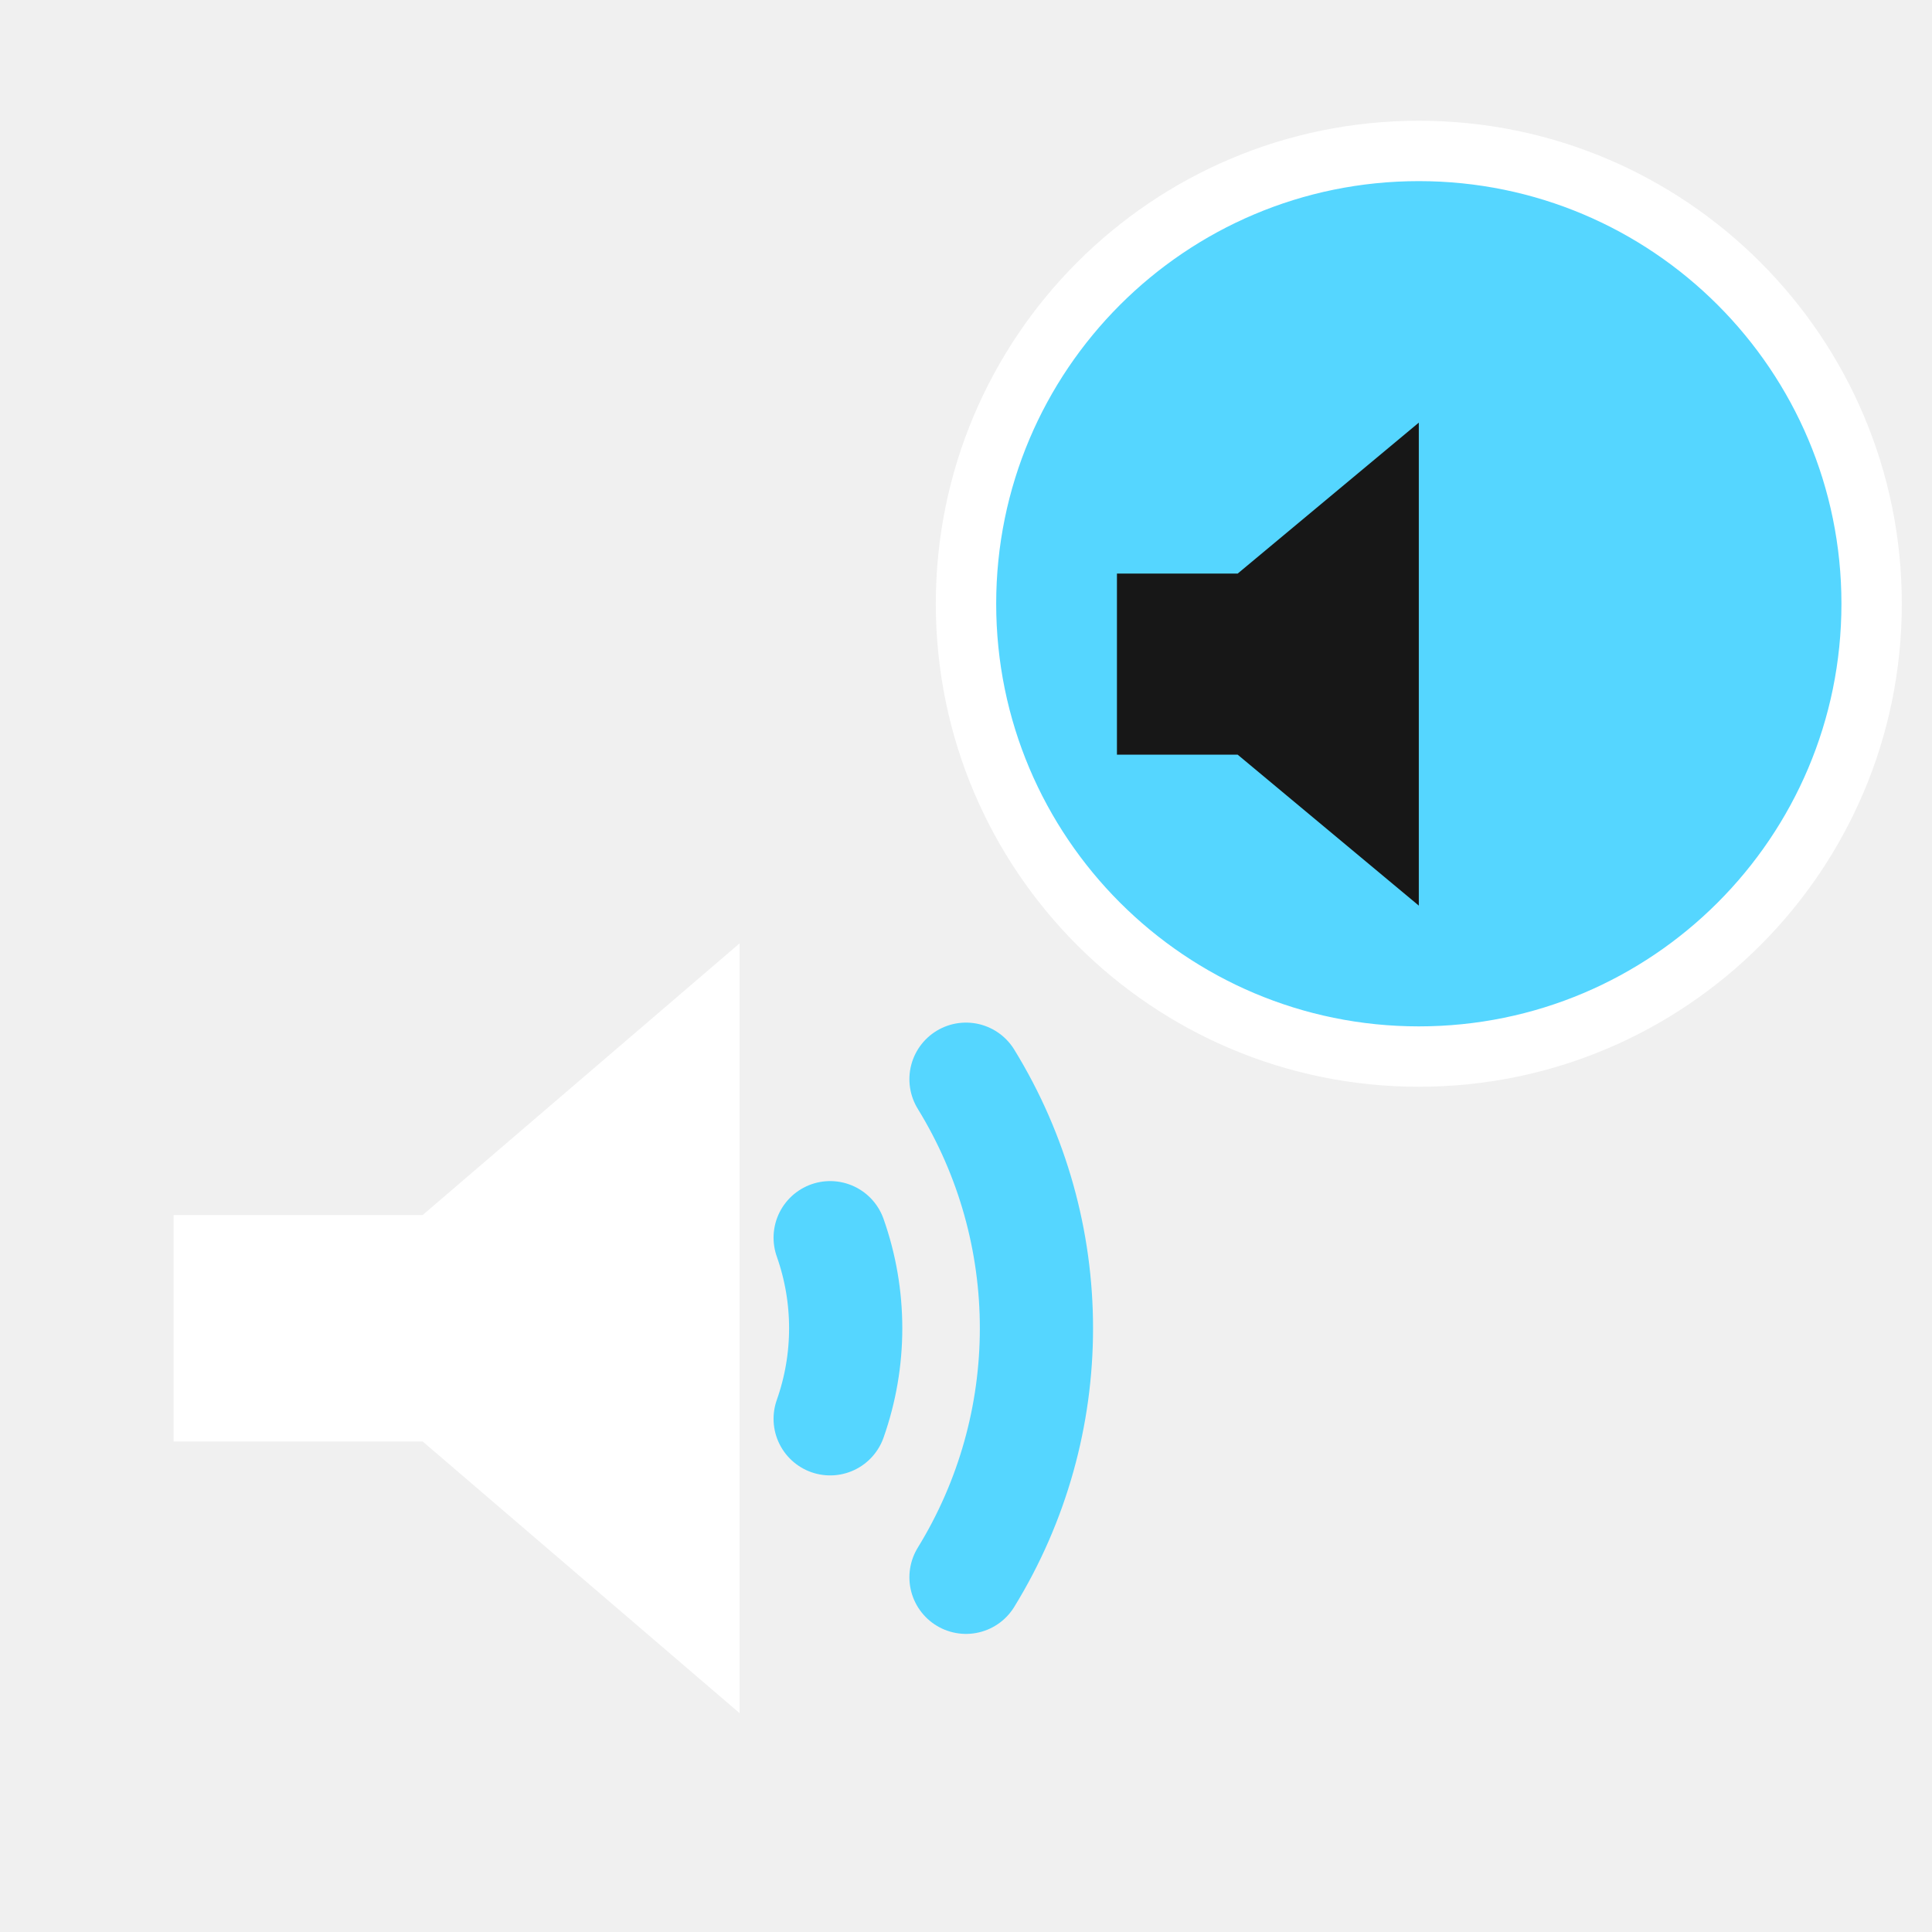
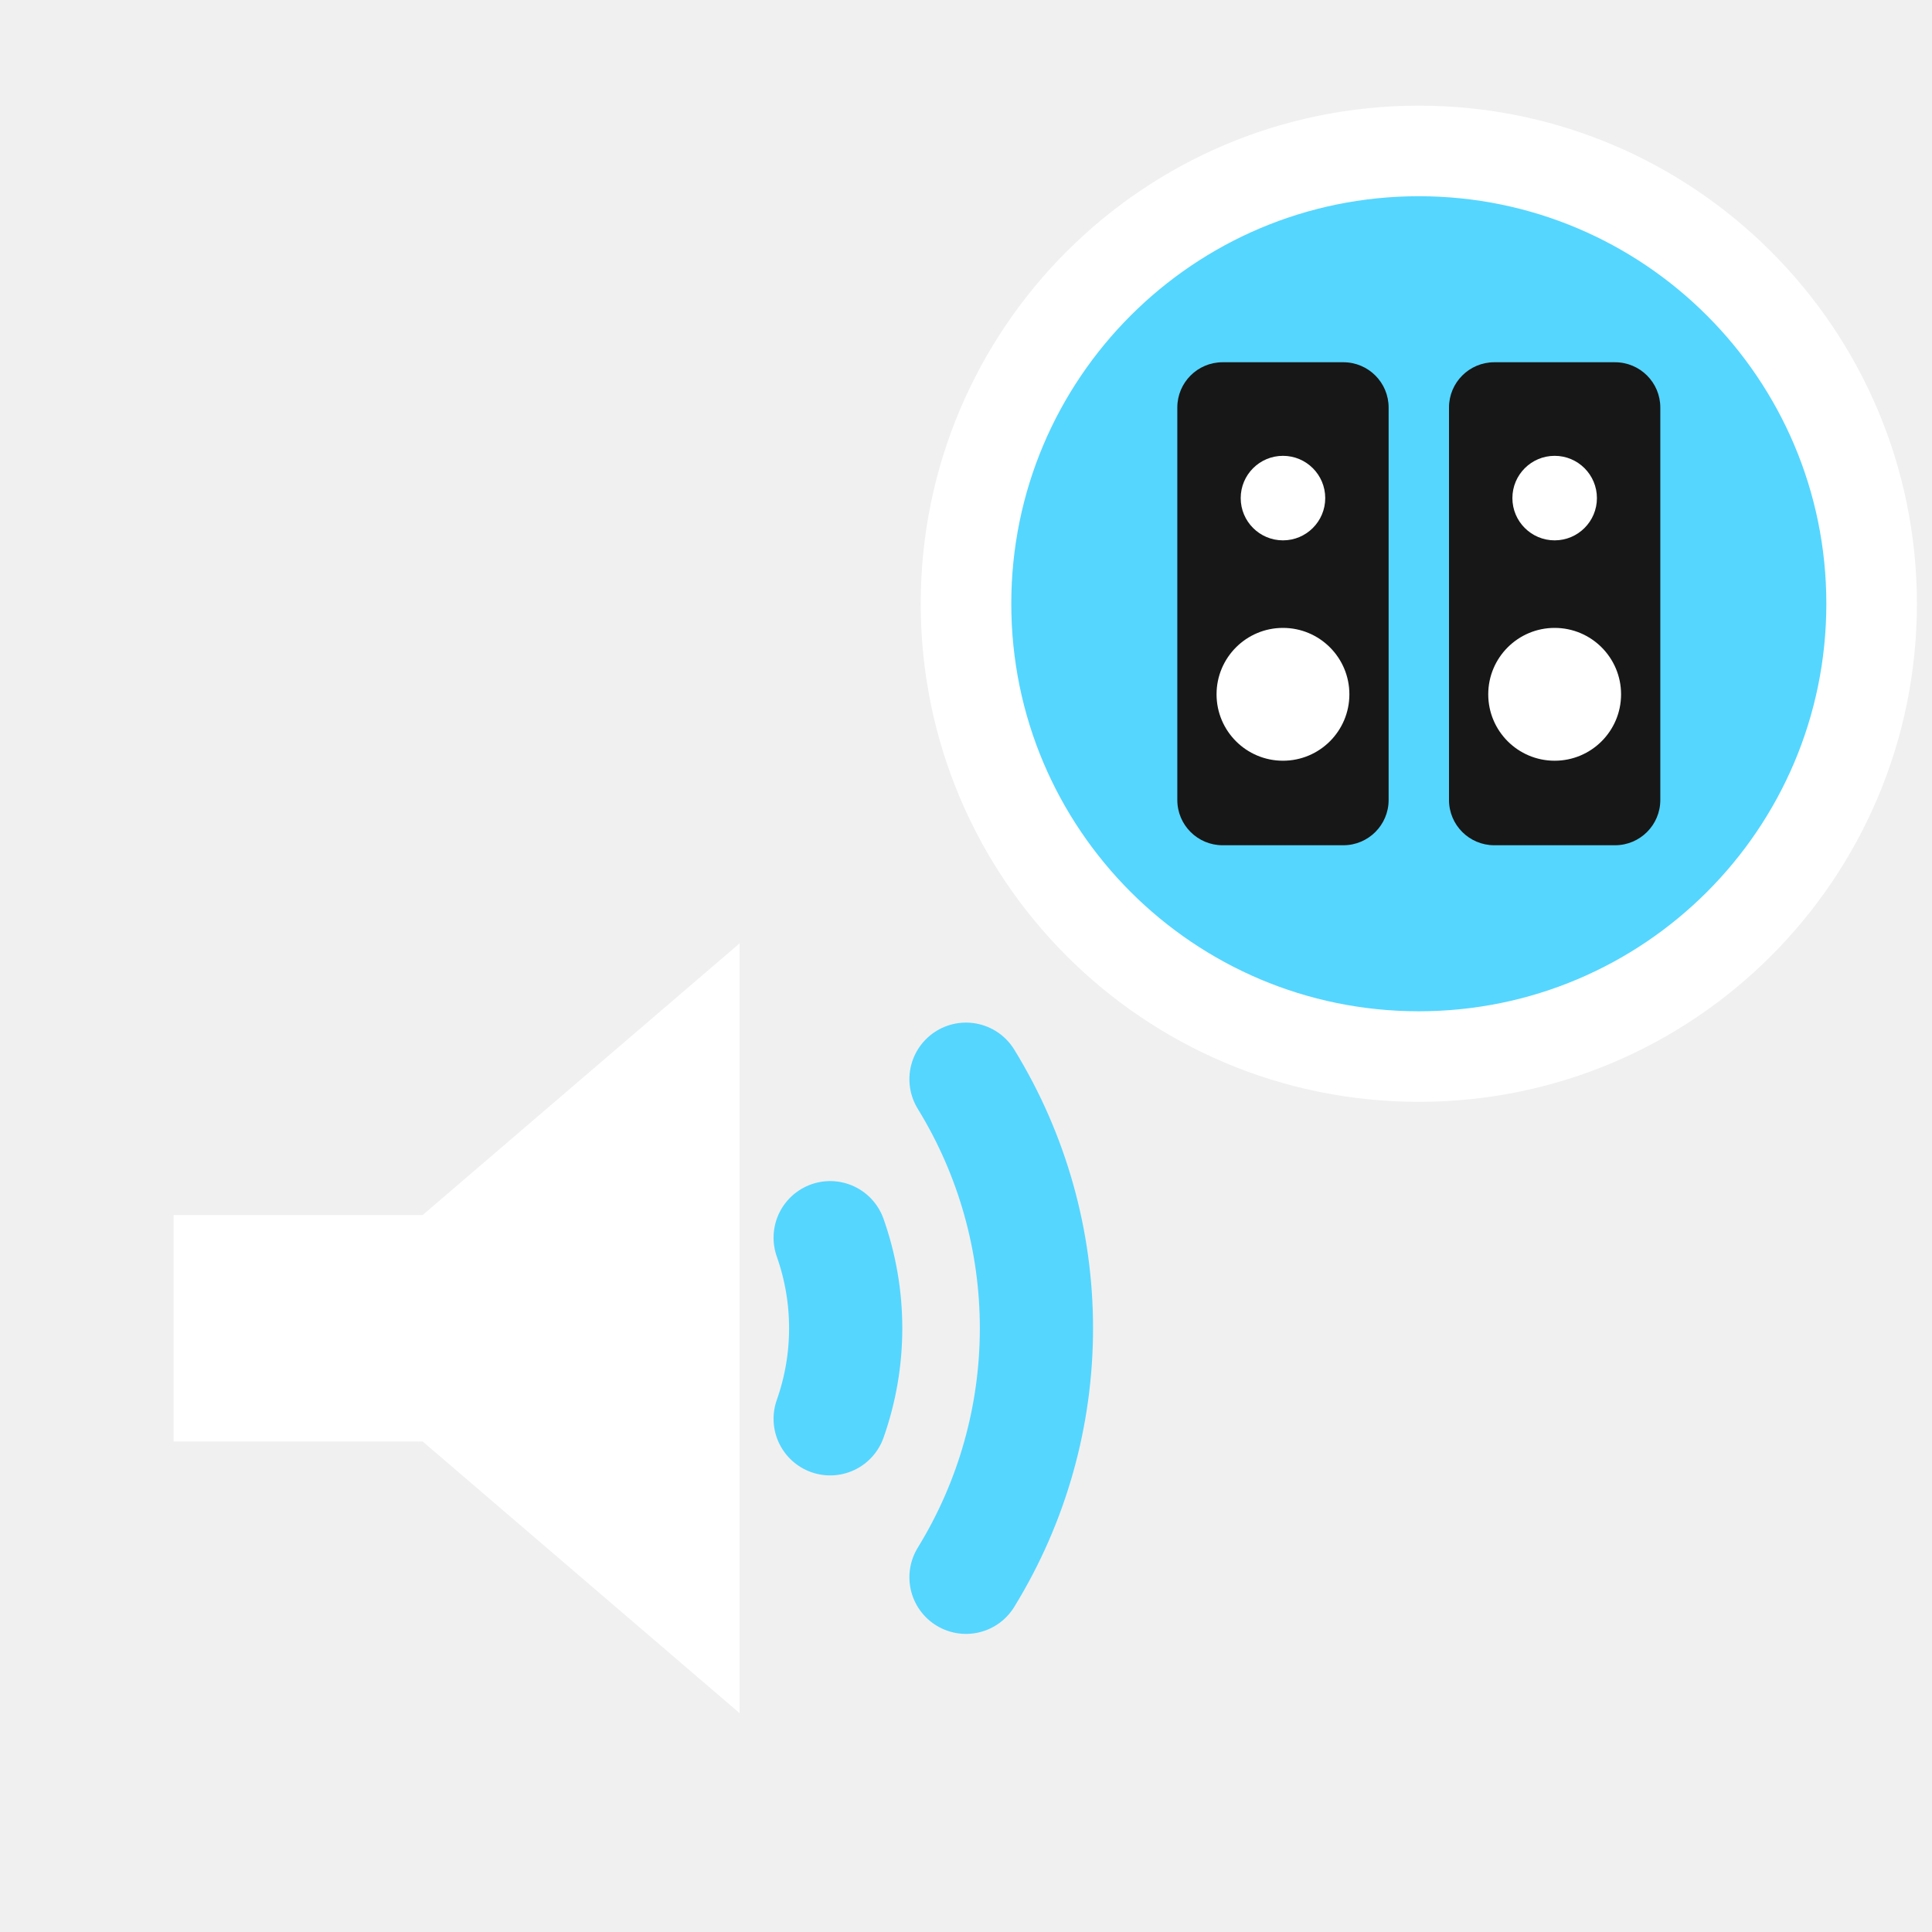
- <svg xmlns="http://www.w3.org/2000/svg" viewBox="0 0 64 64">
+ <svg xmlns="http://www.w3.org/2000/svg" viewBox="0 0 64 64" shape-rendering="geometricPrecision" stroke-linecap="round" stroke-linejoin="round">
  <g transform="translate(2 20) scale(.75)">
    <path fill="#fff" d="M5 27h11l14-12v34L16 37H5z" />
    <path fill="none" stroke="#55d6ff" stroke-linecap="round" stroke-width="5" d="M34 28a12 12 0 010 8M40 21a21 21 0 010 22" />
  </g>
-   <circle cx="47" cy="20" r="15" fill="#55d6ff" stroke="#fff" stroke-width="2" />
-   <g transform="translate(-3 6)">
-     <path fill="#171717" d="M40 13h4l6-5v16l-6-5h-4zm12 0a6 6 0 010 6 6 6 0 000-6" />
-   </g>
+   <circle cx="47" cy="20" r="15" fill="#55d6ff" stroke="#fff" stroke-width="3" />
+   <rect x="39" y="12" width="7" height="16" rx="1.5" fill="#171717" />
+   <circle cx="42.5" cy="16.5" r="1.4" fill="#fff" />
+   <circle cx="42.5" cy="23" r="2.2" fill="#fff" />
+   <rect x="48" y="12" width="7" height="16" rx="1.5" fill="#171717" />
+   <circle cx="51.5" cy="16.5" r="1.4" fill="#fff" />
+   <circle cx="51.5" cy="23" r="2.2" fill="#fff" />
</svg>
